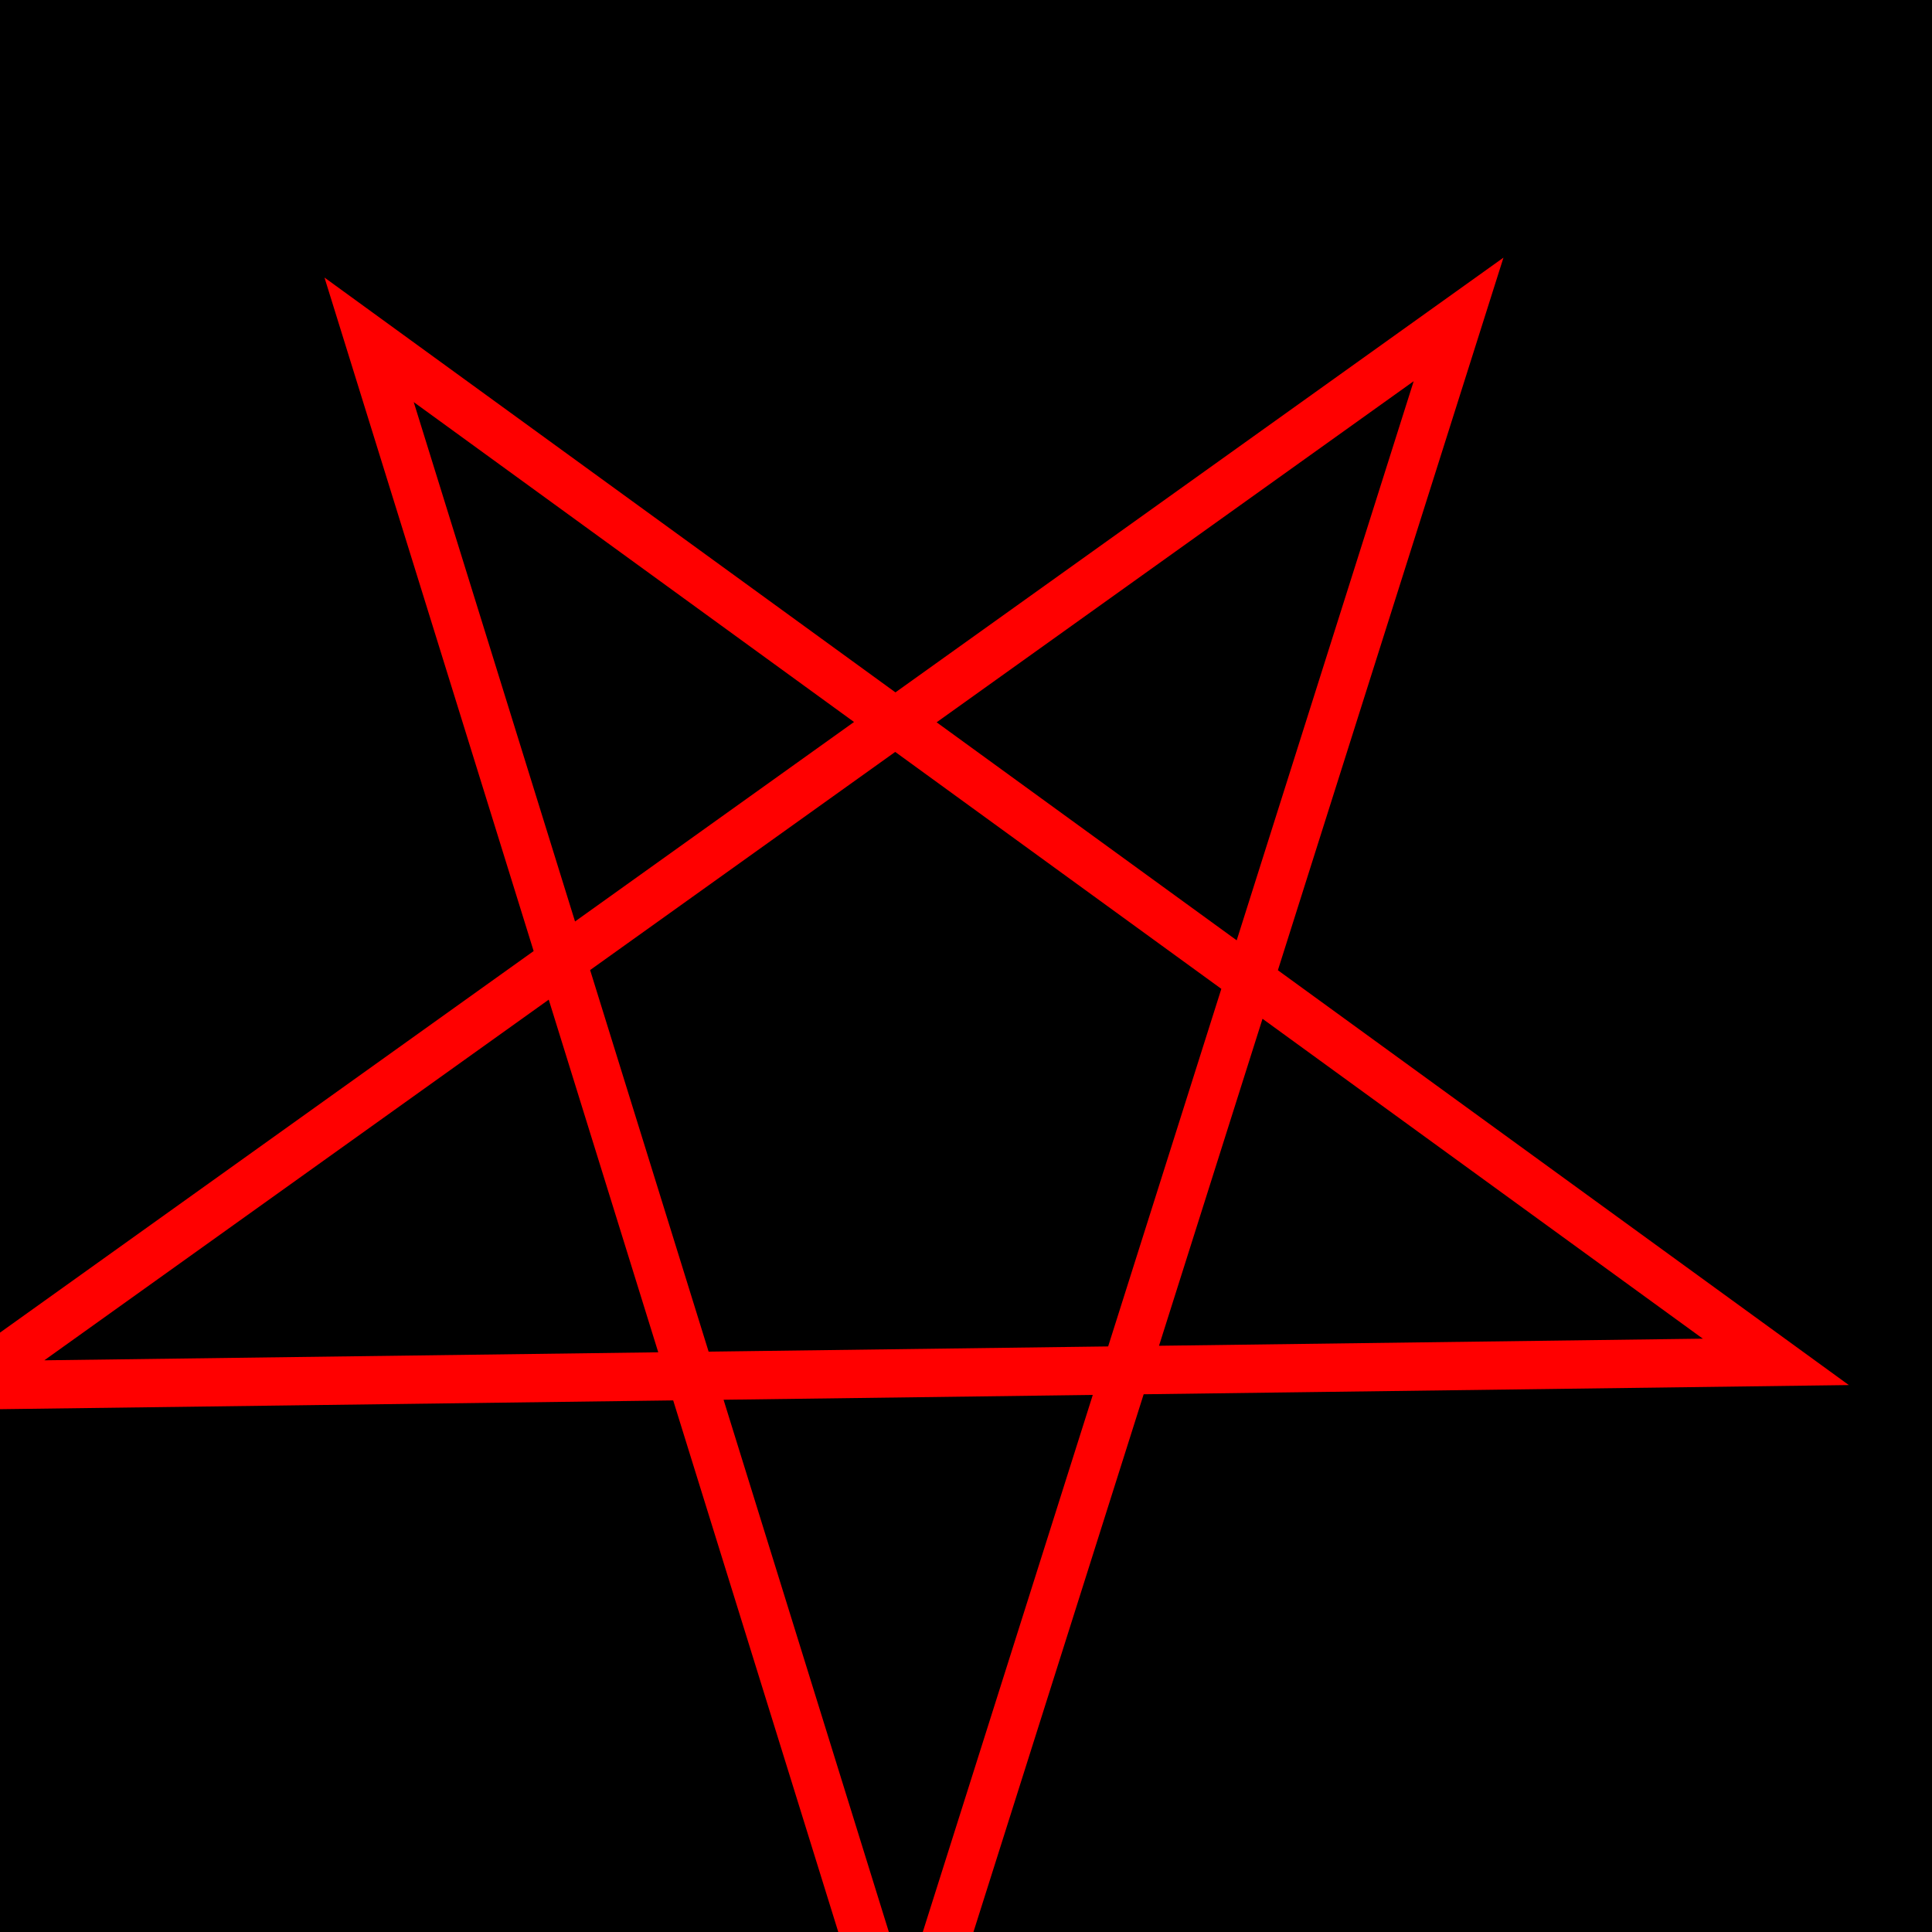
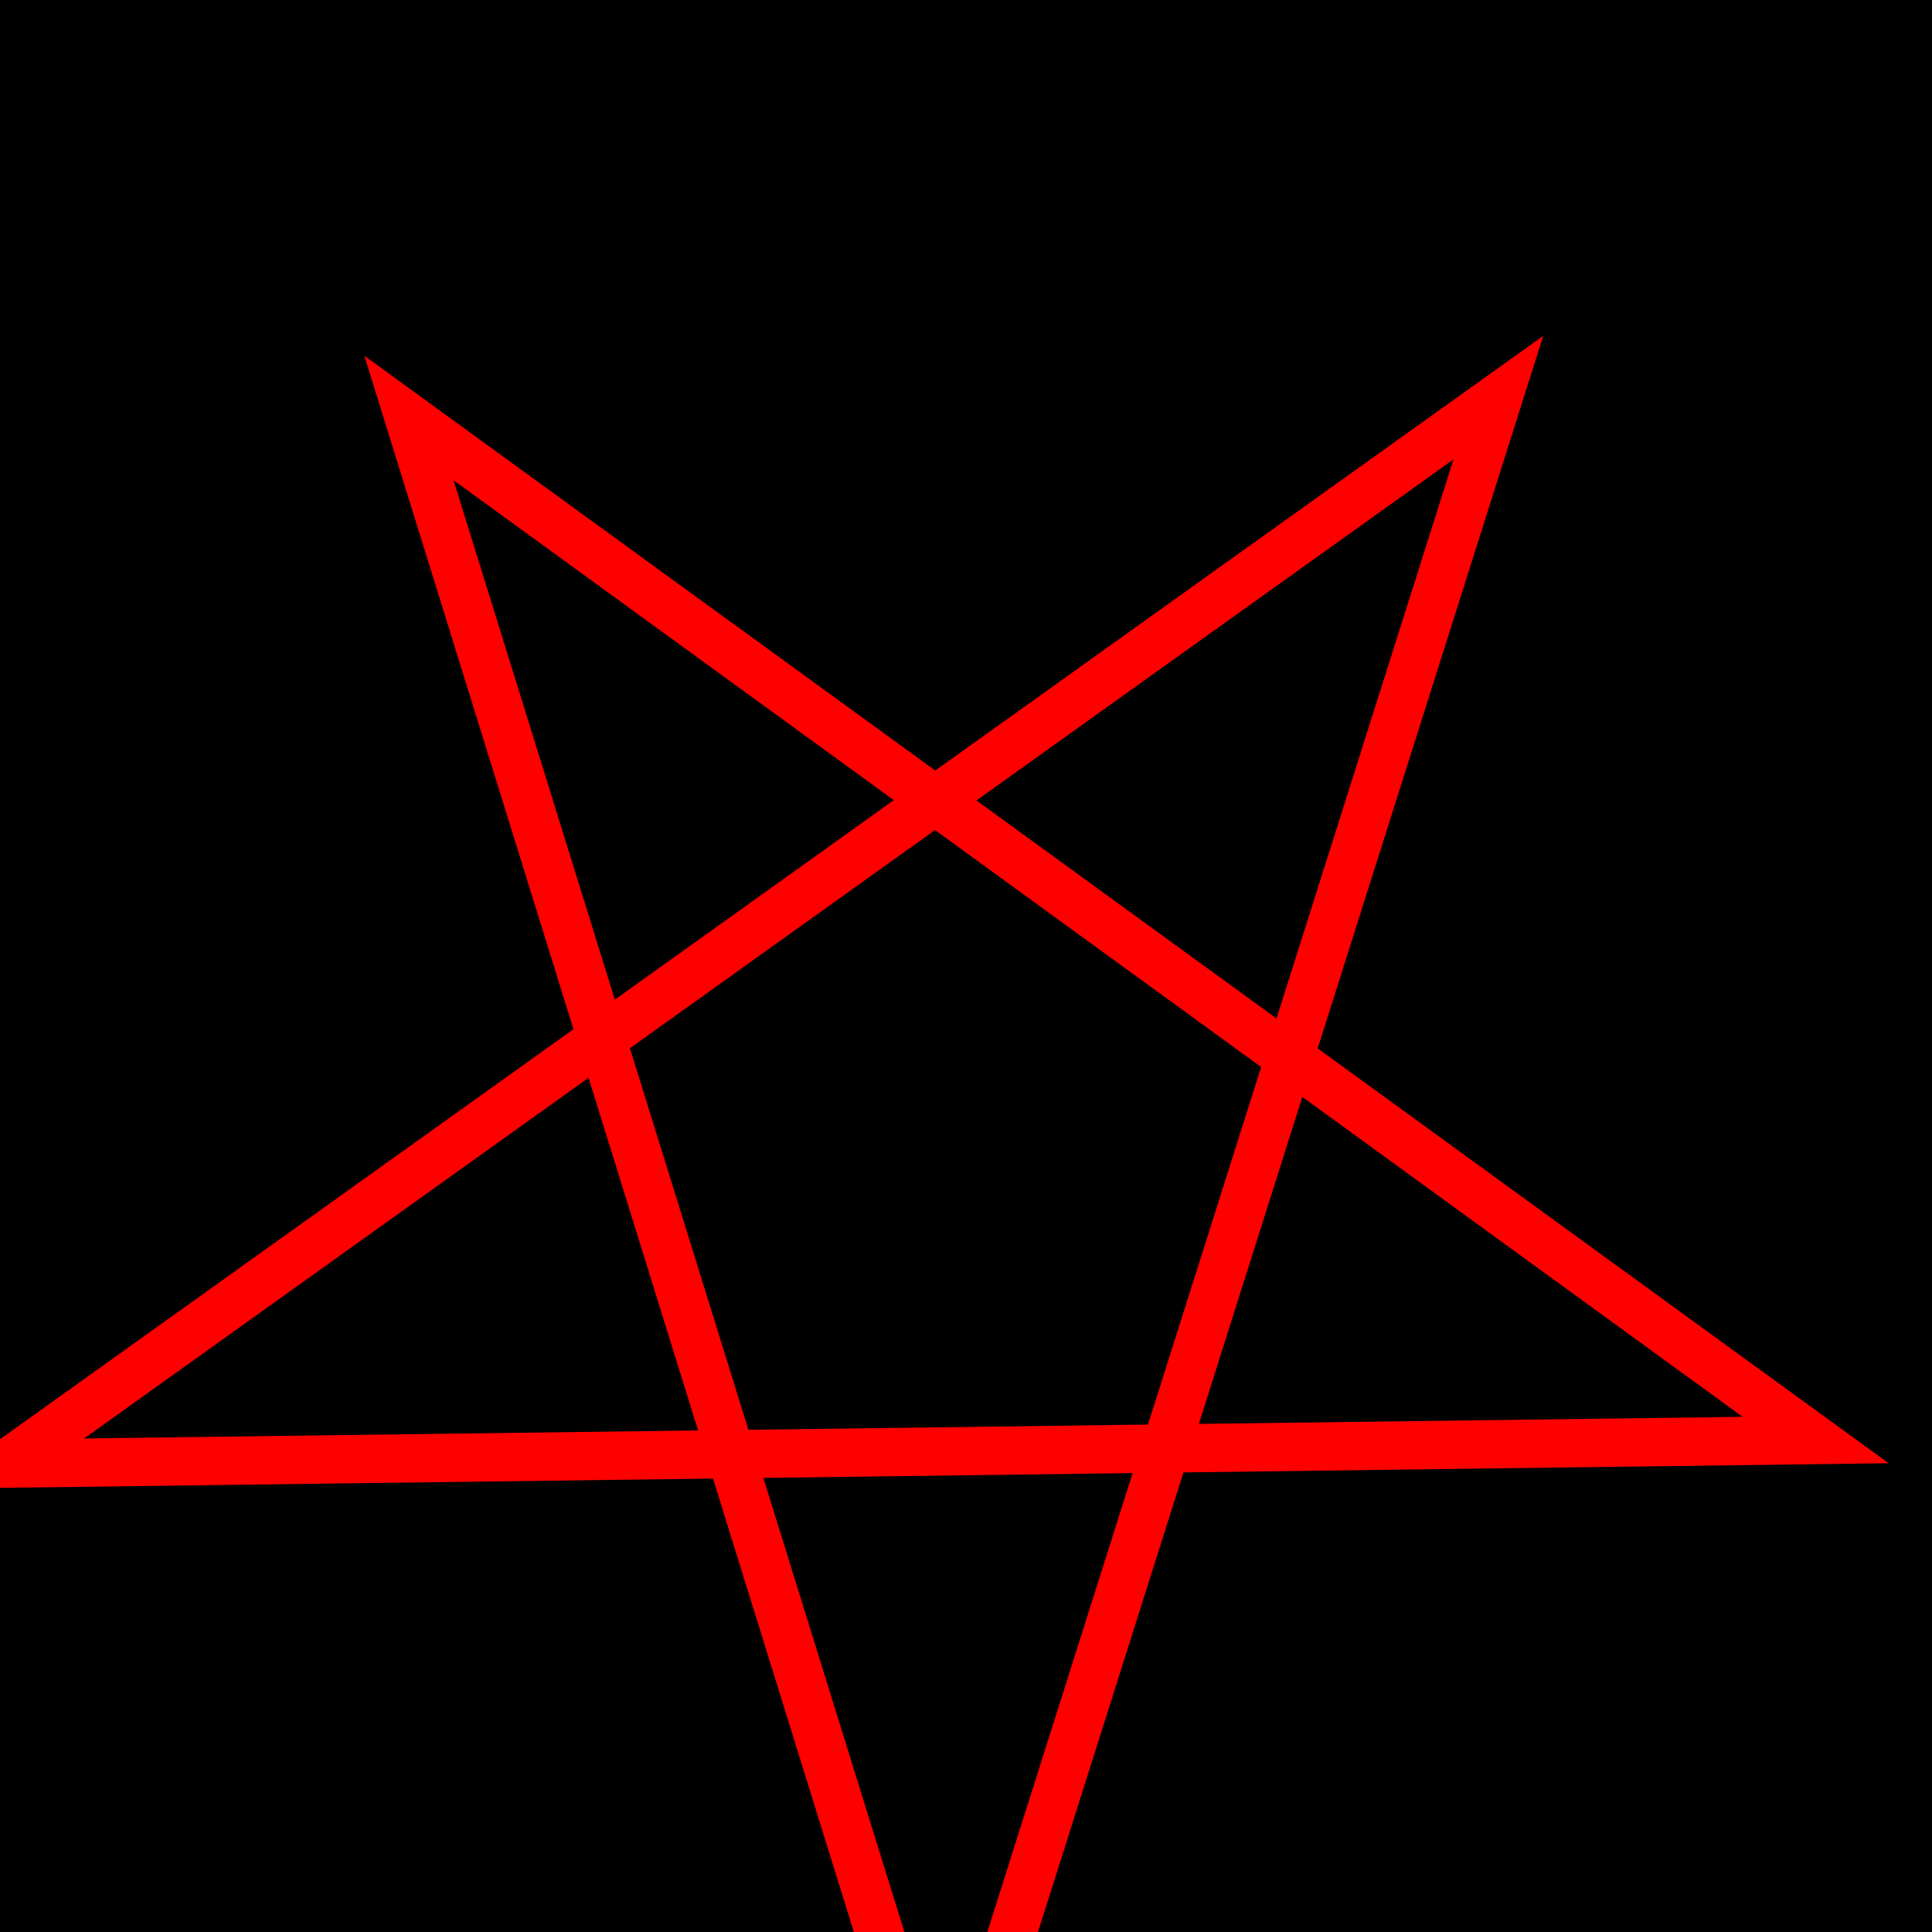
<svg xmlns="http://www.w3.org/2000/svg" width="200" height="200" viewbox="0 0 200 200">
  <rect fill="black" x="0" y="0" width="200" height="200" />
-   <polygon points="100,10 40,190 190,78 10,78 160,190" transform="translate (90, 100) rotate(36) translate(-90,-100)" style="fill:black;stroke:red;stroke-width:5;fill-rule:nonzero;" />
+   <polygon points="100,10 40,190 190,78 10,78 160,190" transform="translate (100, 100) rotate(36) translate(-90,-90)" style="fill:black;stroke:red;stroke-width:5;fill-rule:nonzero;" />
</svg>
